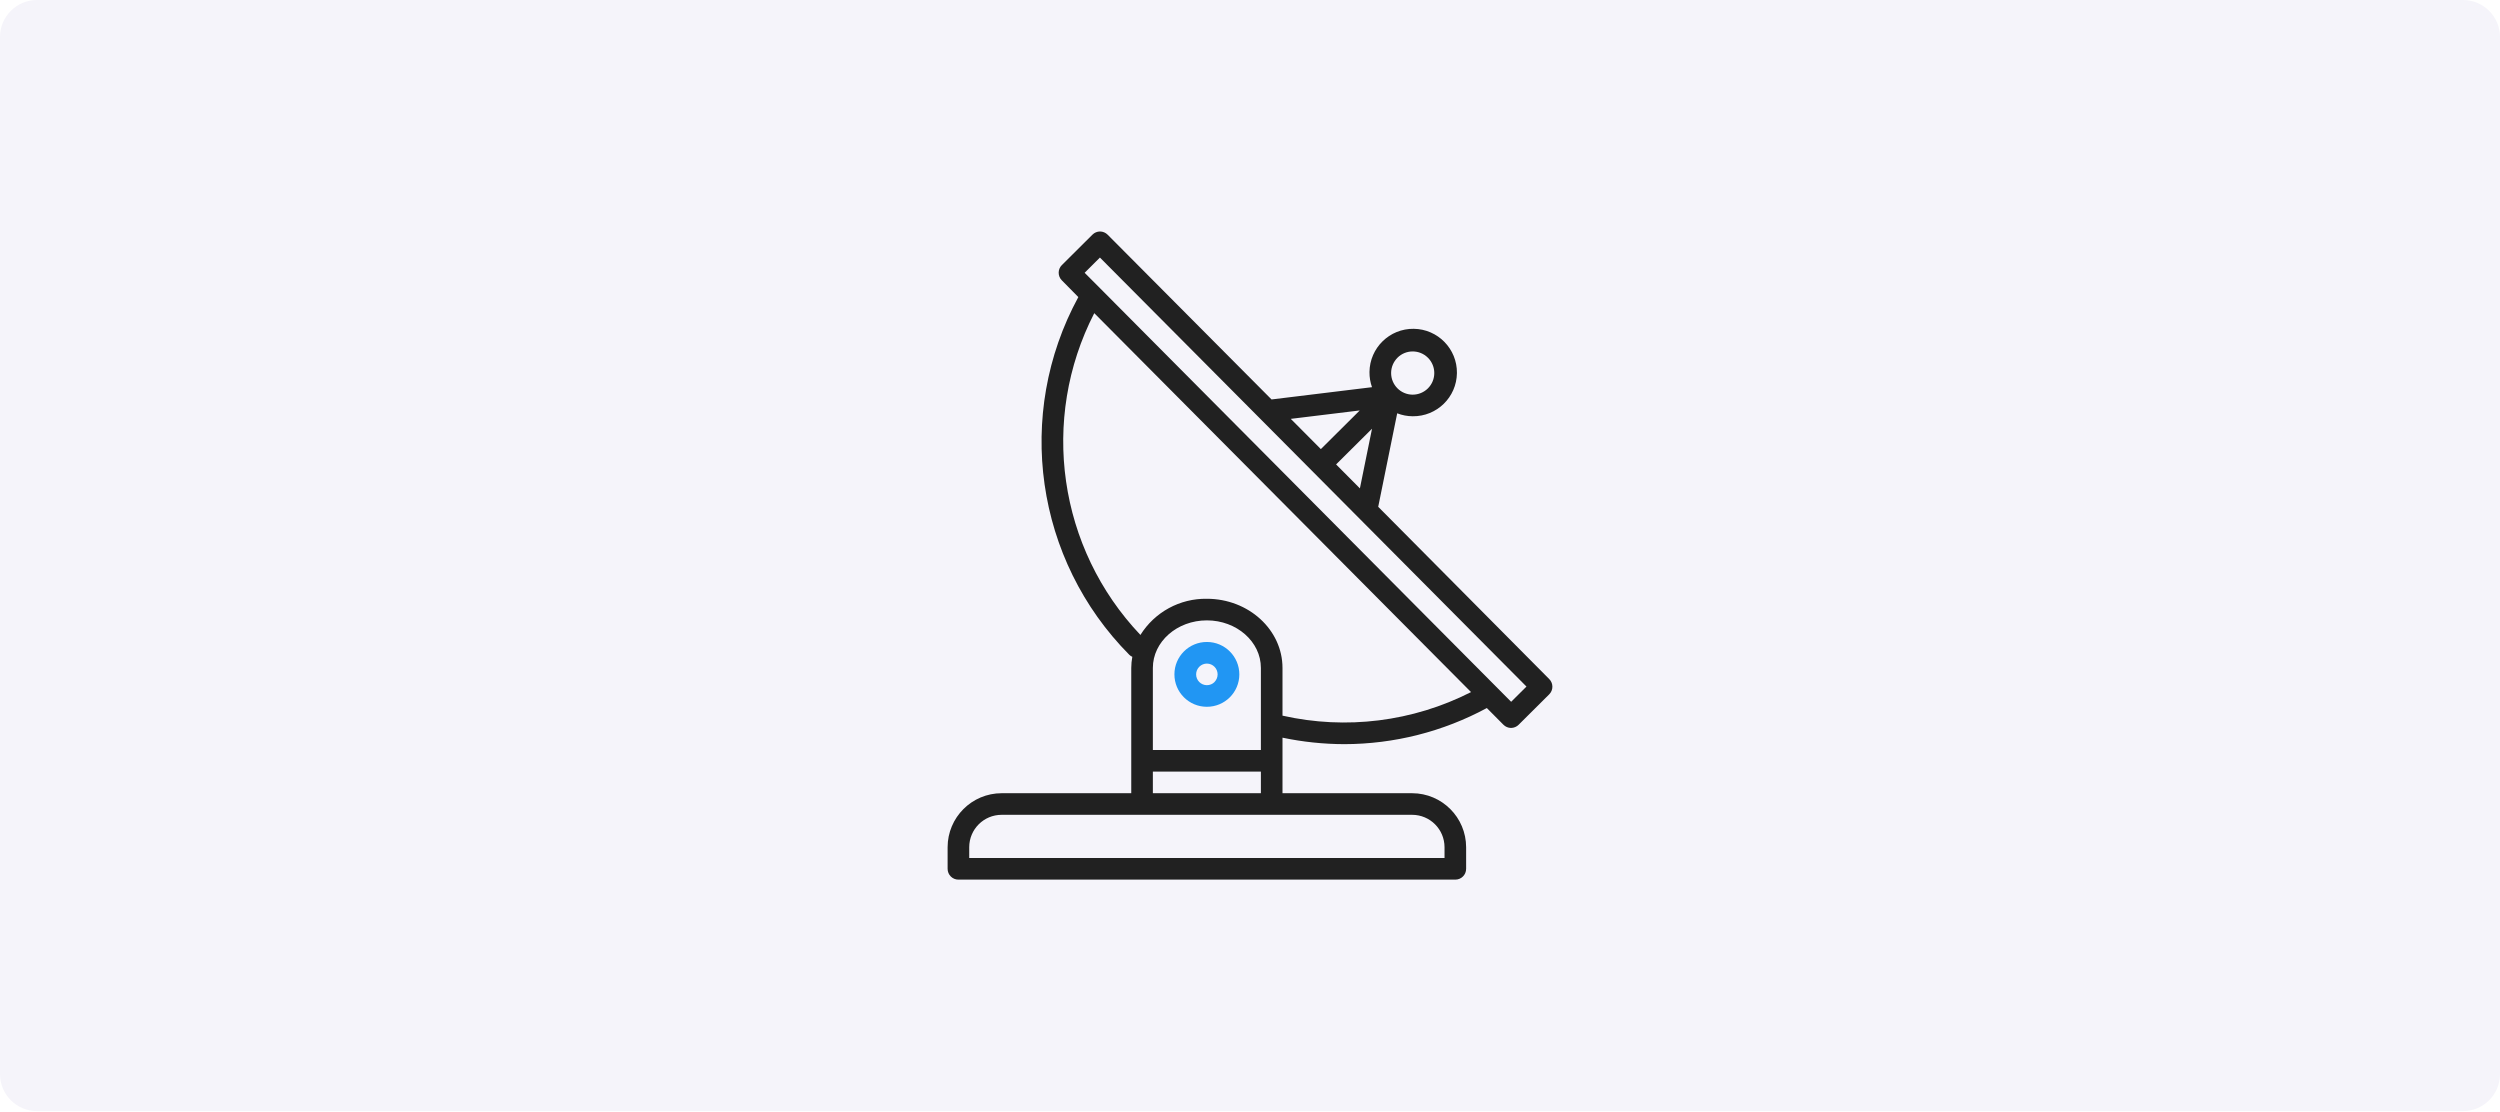
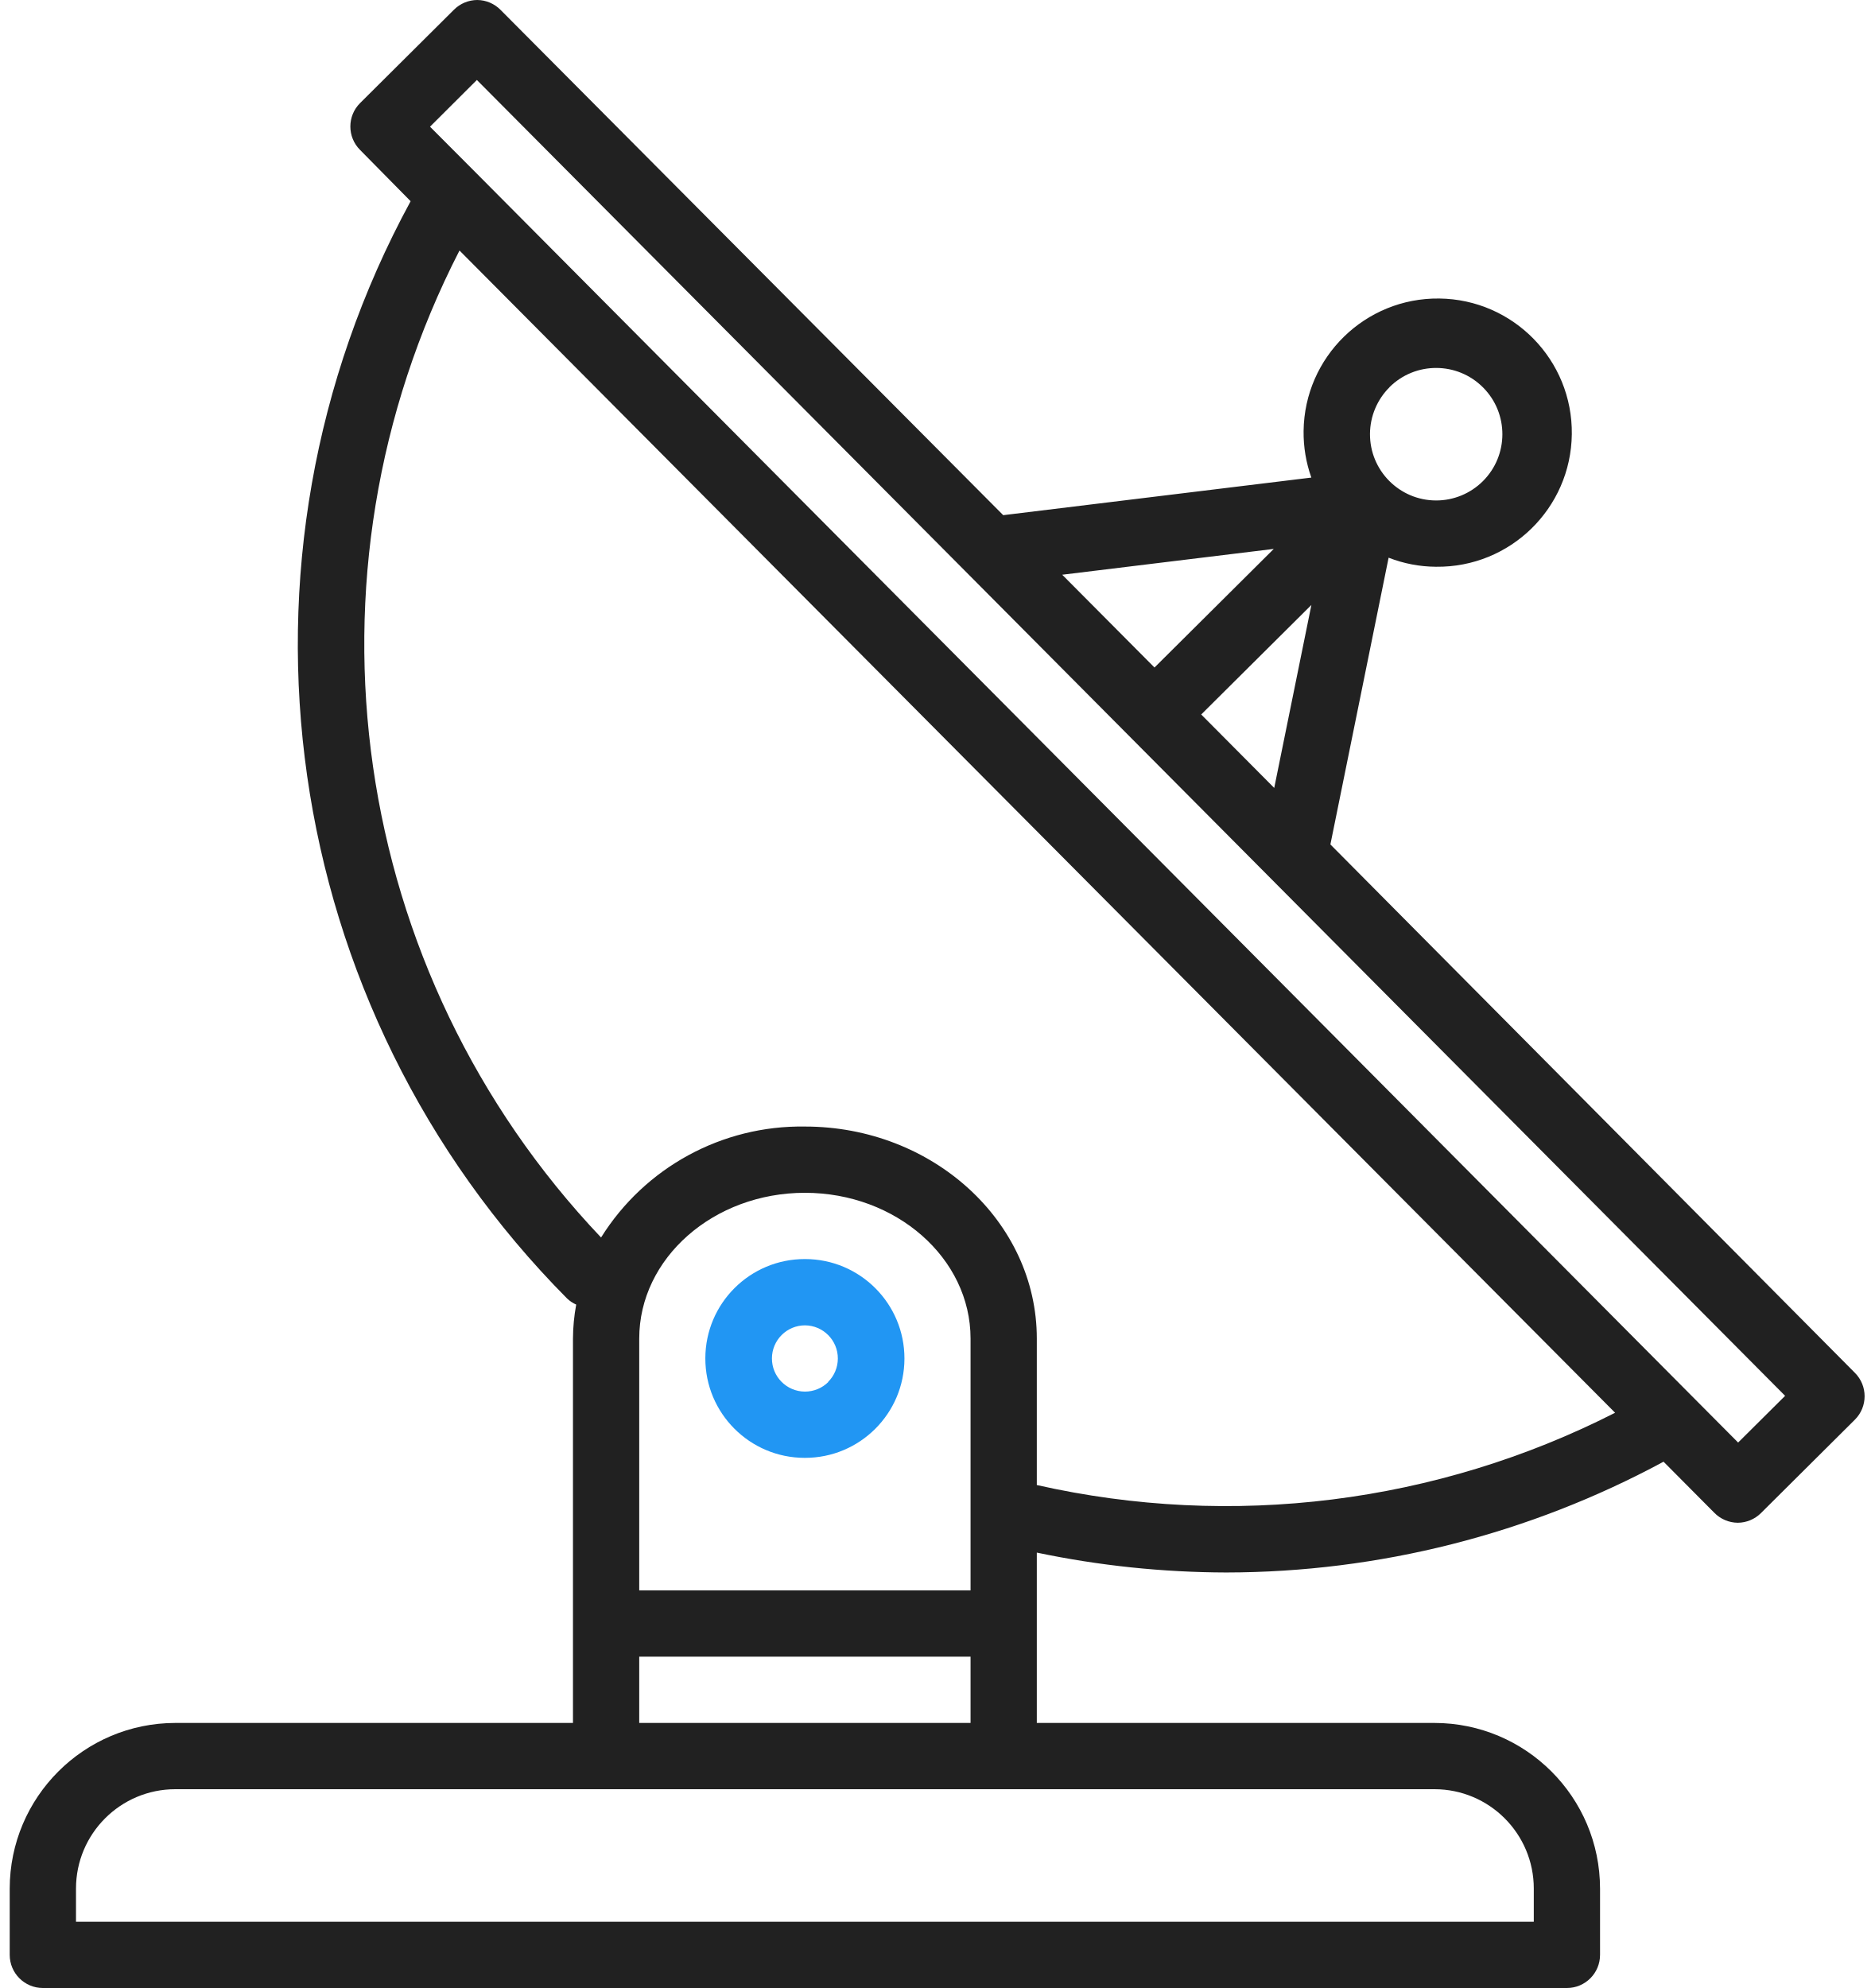
- <svg xmlns="http://www.w3.org/2000/svg" width="270" height="120" viewBox="0 0 270 120" fill="none">
-   <rect width="270" height="120" rx="4" fill="#F5F4FA" />
-   <path d="M167.316 73.338L148.847 54.734L150.897 44.637C151.426 44.844 151.988 44.952 152.556 44.956H152.57C155.178 44.987 157.317 42.897 157.348 40.289C157.379 37.681 155.289 35.542 152.681 35.511C150.073 35.48 147.934 37.569 147.903 40.178C147.897 40.736 147.989 41.291 148.176 41.816L137.326 43.141L119.628 25.35C119.41 25.128 119.114 25.003 118.804 25C118.498 25.002 118.204 25.123 117.987 25.34L114.679 28.63C114.223 29.085 114.223 29.824 114.679 30.279L116.459 32.085C109.562 44.768 111.802 60.474 121.97 70.723C122.064 70.812 122.172 70.884 122.29 70.936C122.216 71.331 122.178 71.732 122.176 72.133V85.667H108.176C104.956 85.671 102.346 88.28 102.342 91.5V93.833C102.342 94.478 102.865 95 103.509 95H157.176C157.82 95 158.342 94.478 158.342 93.833V91.5C158.338 88.28 155.729 85.671 152.509 85.667H138.509V79.669C140.702 80.129 142.937 80.363 145.178 80.369C150.555 80.363 155.846 79.022 160.578 76.468L162.367 78.268C162.584 78.489 162.881 78.615 163.191 78.618C163.497 78.616 163.79 78.494 164.008 78.278L167.316 74.988C167.772 74.533 167.772 73.794 167.316 73.338ZM150.925 38.635C151.838 37.726 153.316 37.73 154.224 38.644C155.133 39.557 155.129 41.035 154.215 41.944C153.778 42.379 153.186 42.623 152.569 42.623H152.562C151.274 42.616 150.235 41.566 150.241 40.277C150.244 39.66 150.492 39.07 150.929 38.635H150.925ZM148.178 46.301L146.869 52.745L144.298 50.158L148.178 46.301ZM146.853 44.328L142.653 48.504L139.404 45.237L146.853 44.328ZM152.509 88C154.442 88 156.009 89.567 156.009 91.5V92.667H104.676V91.5C104.676 89.567 106.243 88 108.176 88H152.509ZM136.176 83.333V85.667H124.509V83.333H136.176ZM124.509 81V72.133C124.509 69.303 127.126 67 130.342 67C133.559 67 136.176 69.303 136.176 72.133V81H124.509ZM138.509 77.29V72.133C138.509 68.016 134.846 64.667 130.342 64.667C127.431 64.622 124.708 66.104 123.165 68.574C114.289 59.225 112.29 45.288 118.181 33.821L158.872 74.746C152.589 77.942 145.386 78.842 138.509 77.29ZM163.204 75.794L161.56 74.141L118.792 31.116L117.141 29.461L118.792 27.816L136.15 45.272C136.158 45.272 136.163 45.287 136.171 45.293L164.859 74.149L163.204 75.794Z" fill="#212121" />
-   <path d="M130.353 69.333H130.342C128.409 69.33 126.84 70.895 126.837 72.828C126.834 74.761 128.399 76.33 130.332 76.333H130.342C132.275 76.336 133.845 74.772 133.848 72.839C133.85 70.906 132.286 69.336 130.353 69.333ZM131.169 73.66C130.95 73.879 130.652 74.001 130.342 74C129.698 73.997 129.178 73.472 129.182 72.827C129.183 72.519 129.307 72.224 129.526 72.006C129.743 71.79 130.036 71.668 130.342 71.667C130.987 71.67 131.506 72.195 131.503 72.839C131.501 73.148 131.378 73.443 131.159 73.66H131.169Z" fill="#2196F3" />
+ <svg xmlns="http://www.w3.org/2000/svg" width="66" height="70" viewBox="0 0 66 70" fill="none">
+   <path d="M65.316 48.339L46.847 29.734L48.897 19.637C49.426 19.844 49.988 19.952 50.556 19.956H50.57C53.178 19.987 55.317 17.897 55.348 15.289C55.379 12.681 53.289 10.542 50.681 10.511C48.073 10.48 45.934 12.569 45.903 15.178C45.897 15.736 45.989 16.291 46.176 16.816L35.326 18.14L17.628 0.35C17.41 0.128 17.114 0.002 16.804 0C16.498 0.002 16.204 0.124 15.987 0.34L12.679 3.63C12.223 4.085 12.223 4.824 12.679 5.279L14.459 7.085C7.562 19.768 9.802 35.474 19.97 45.723C20.064 45.812 20.172 45.884 20.29 45.936C20.216 46.331 20.178 46.732 20.176 47.133V60.667H6.176C2.956 60.67 0.346 63.28 0.342 66.5V68.833C0.342 69.478 0.865 70 1.509 70H55.176C55.82 70 56.342 69.478 56.342 68.833V66.5C56.339 63.28 53.729 60.67 50.509 60.667H36.509V54.669C38.702 55.129 40.937 55.363 43.178 55.369C48.555 55.363 53.846 54.023 58.578 51.468L60.367 53.268C60.584 53.489 60.881 53.615 61.191 53.618C61.497 53.616 61.791 53.494 62.008 53.278L65.316 49.988C65.772 49.533 65.772 48.794 65.316 48.339ZM48.925 13.635C49.838 12.726 51.316 12.73 52.224 13.644C53.133 14.557 53.129 16.035 52.215 16.944C51.778 17.378 51.186 17.623 50.569 17.622H50.562C49.274 17.616 48.234 16.566 48.241 15.277C48.245 14.66 48.492 14.07 48.929 13.635H48.925ZM46.178 21.301L44.869 27.744L42.298 25.158L46.178 21.301ZM44.853 19.328L40.653 23.504L37.404 20.237L44.853 19.328ZM50.509 63C52.442 63 54.009 64.567 54.009 66.5V67.667H2.676V66.5C2.676 64.567 4.243 63 6.176 63H50.509ZM34.176 58.333V60.667H22.509V58.333H34.176ZM22.509 56V47.133C22.509 44.303 25.126 42 28.342 42C31.559 42 34.176 44.303 34.176 47.133V56H22.509ZM36.509 52.29V47.133C36.509 43.016 32.846 39.667 28.342 39.667C25.431 39.622 22.708 41.104 21.165 43.574C12.289 34.225 10.29 20.288 16.18 8.821L56.872 49.745C50.589 52.942 43.386 53.842 36.509 52.29ZM61.204 50.794L59.56 49.141L16.792 6.116L15.142 4.461L16.792 2.816L34.15 20.272C34.158 20.272 34.163 20.287 34.171 20.293L62.859 49.149L61.204 50.794Z" fill="#212121" />
+   <path d="M28.353 44.333H28.342C26.409 44.33 24.84 45.895 24.837 47.828C24.834 49.761 26.399 51.33 28.332 51.333H28.342C30.275 51.336 31.845 49.772 31.848 47.839C31.851 45.906 30.286 44.336 28.353 44.333ZM29.169 48.66C28.95 48.879 28.652 49.001 28.342 49C27.698 48.997 27.178 48.472 27.182 47.827C27.183 47.519 27.307 47.224 27.526 47.006C27.743 46.79 28.036 46.668 28.342 46.667C28.987 46.67 29.506 47.195 29.503 47.839C29.501 48.148 29.378 48.443 29.159 48.66H29.169Z" fill="#2196F3" />
</svg>
